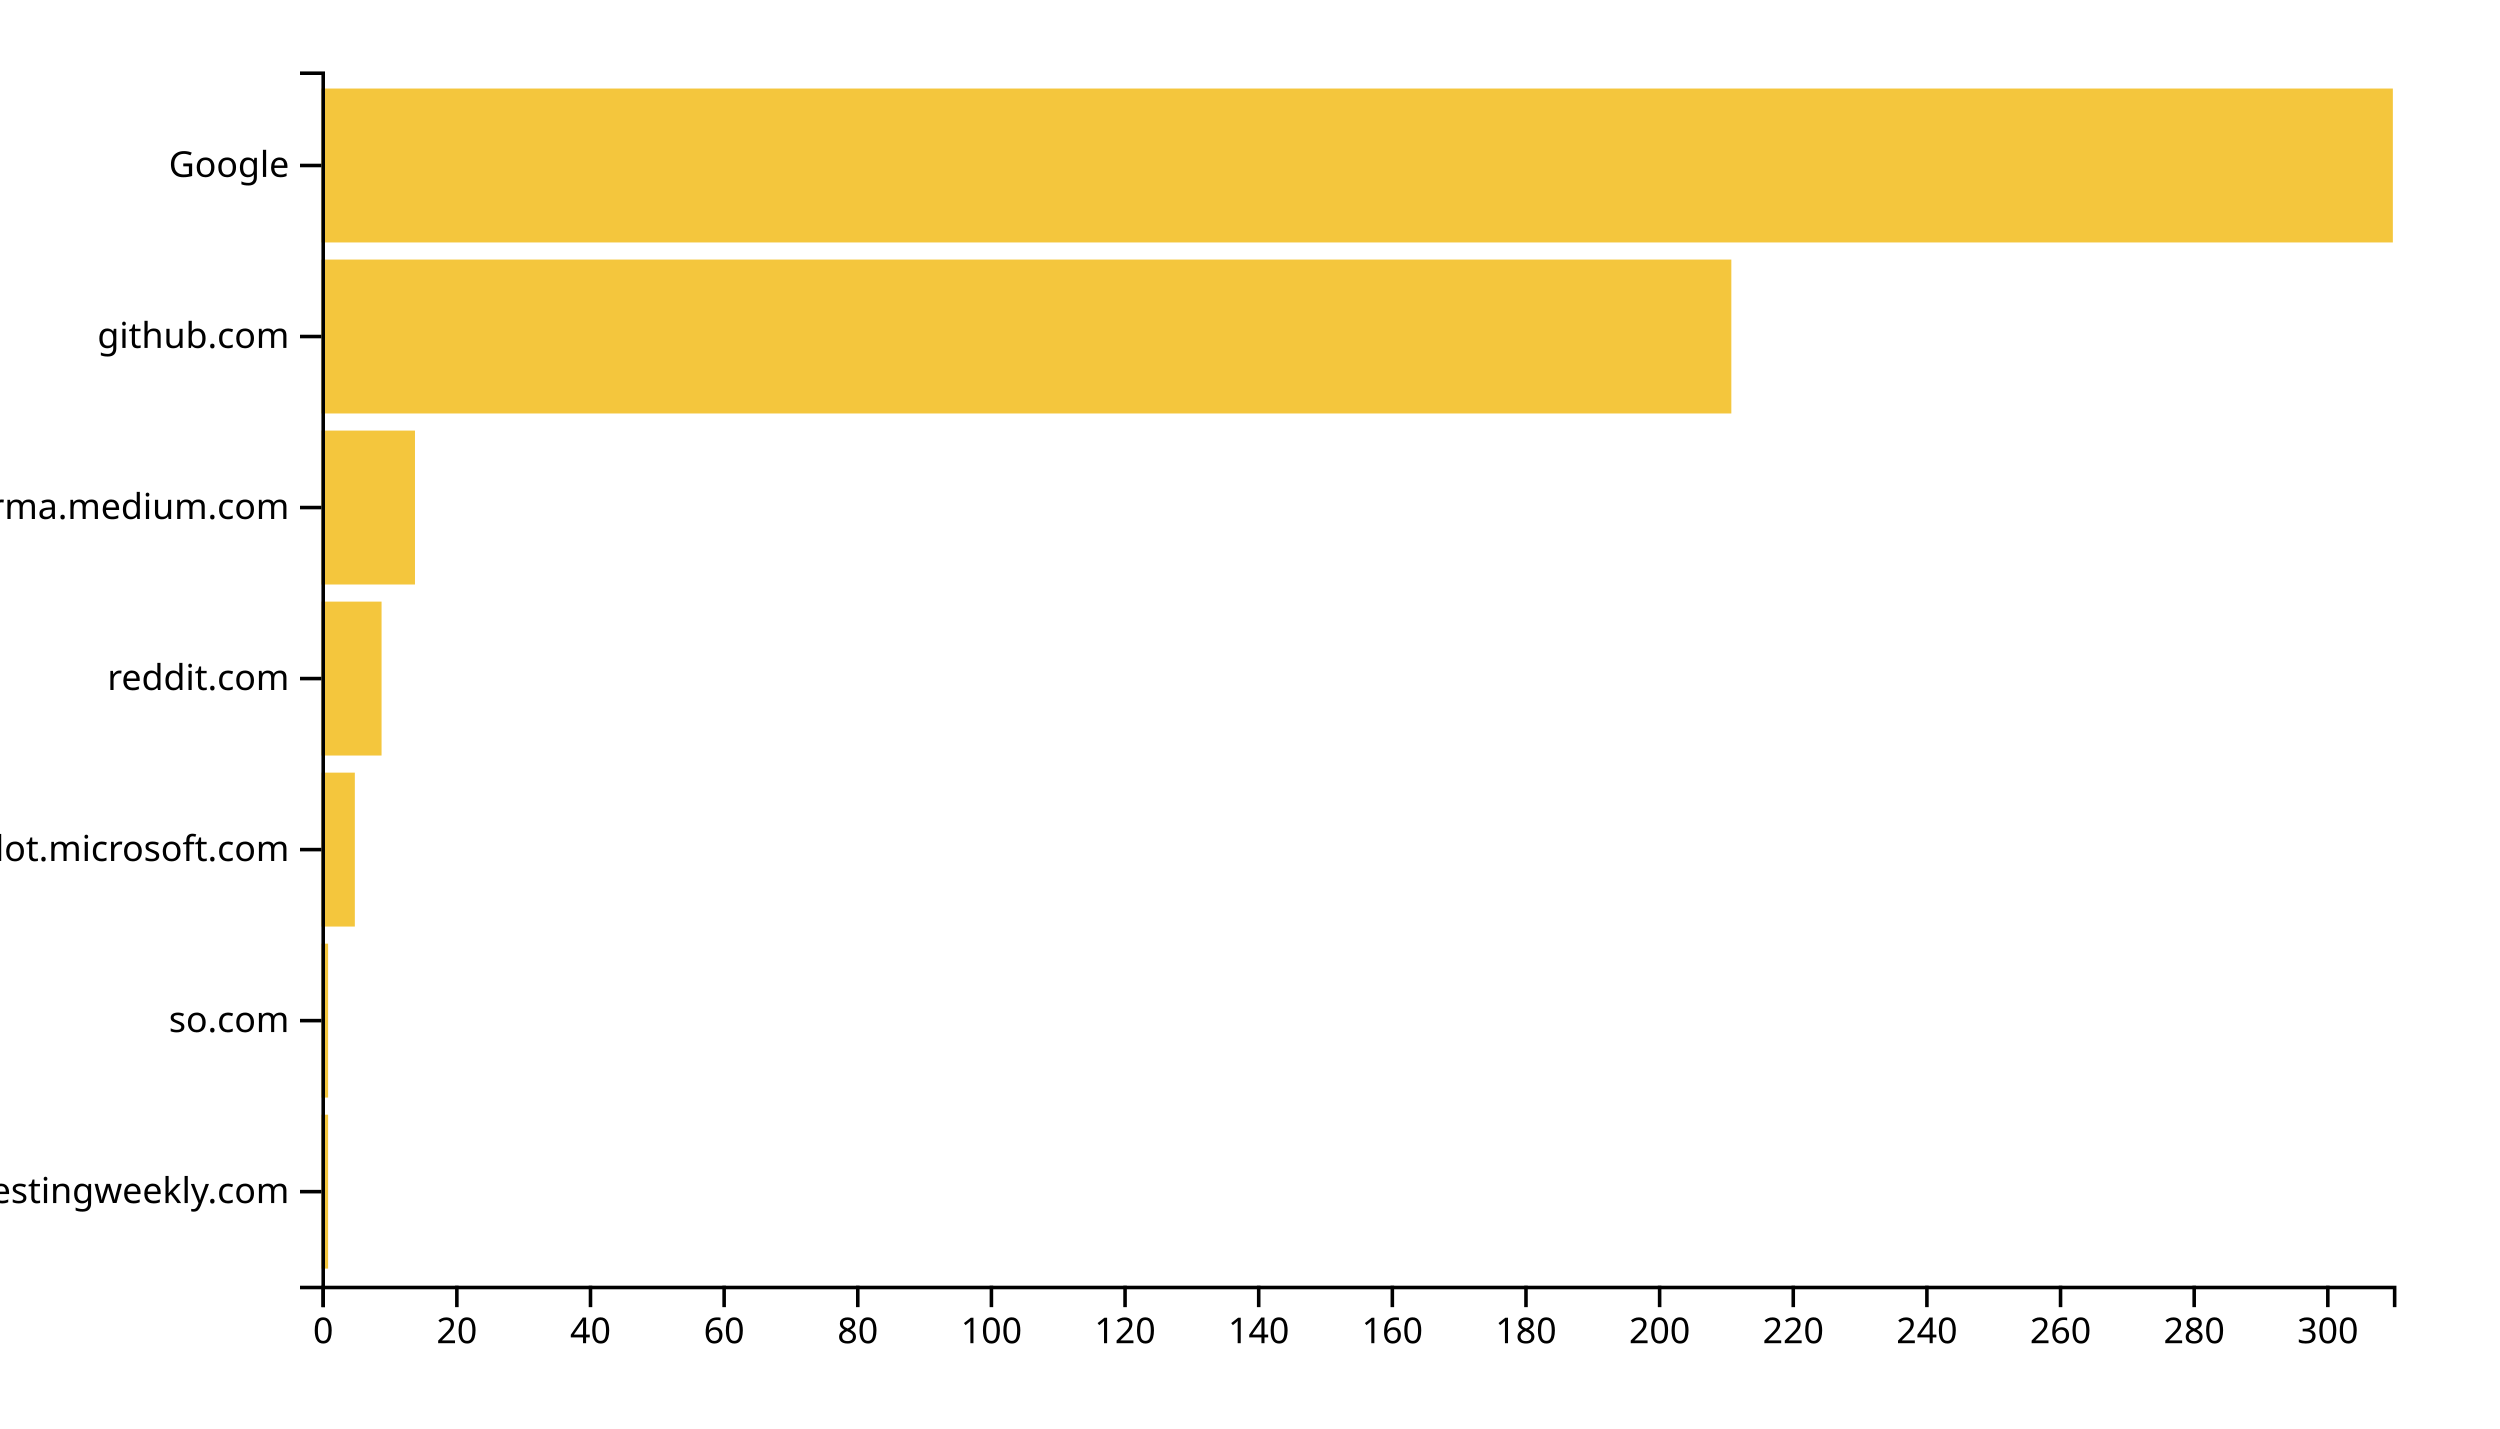
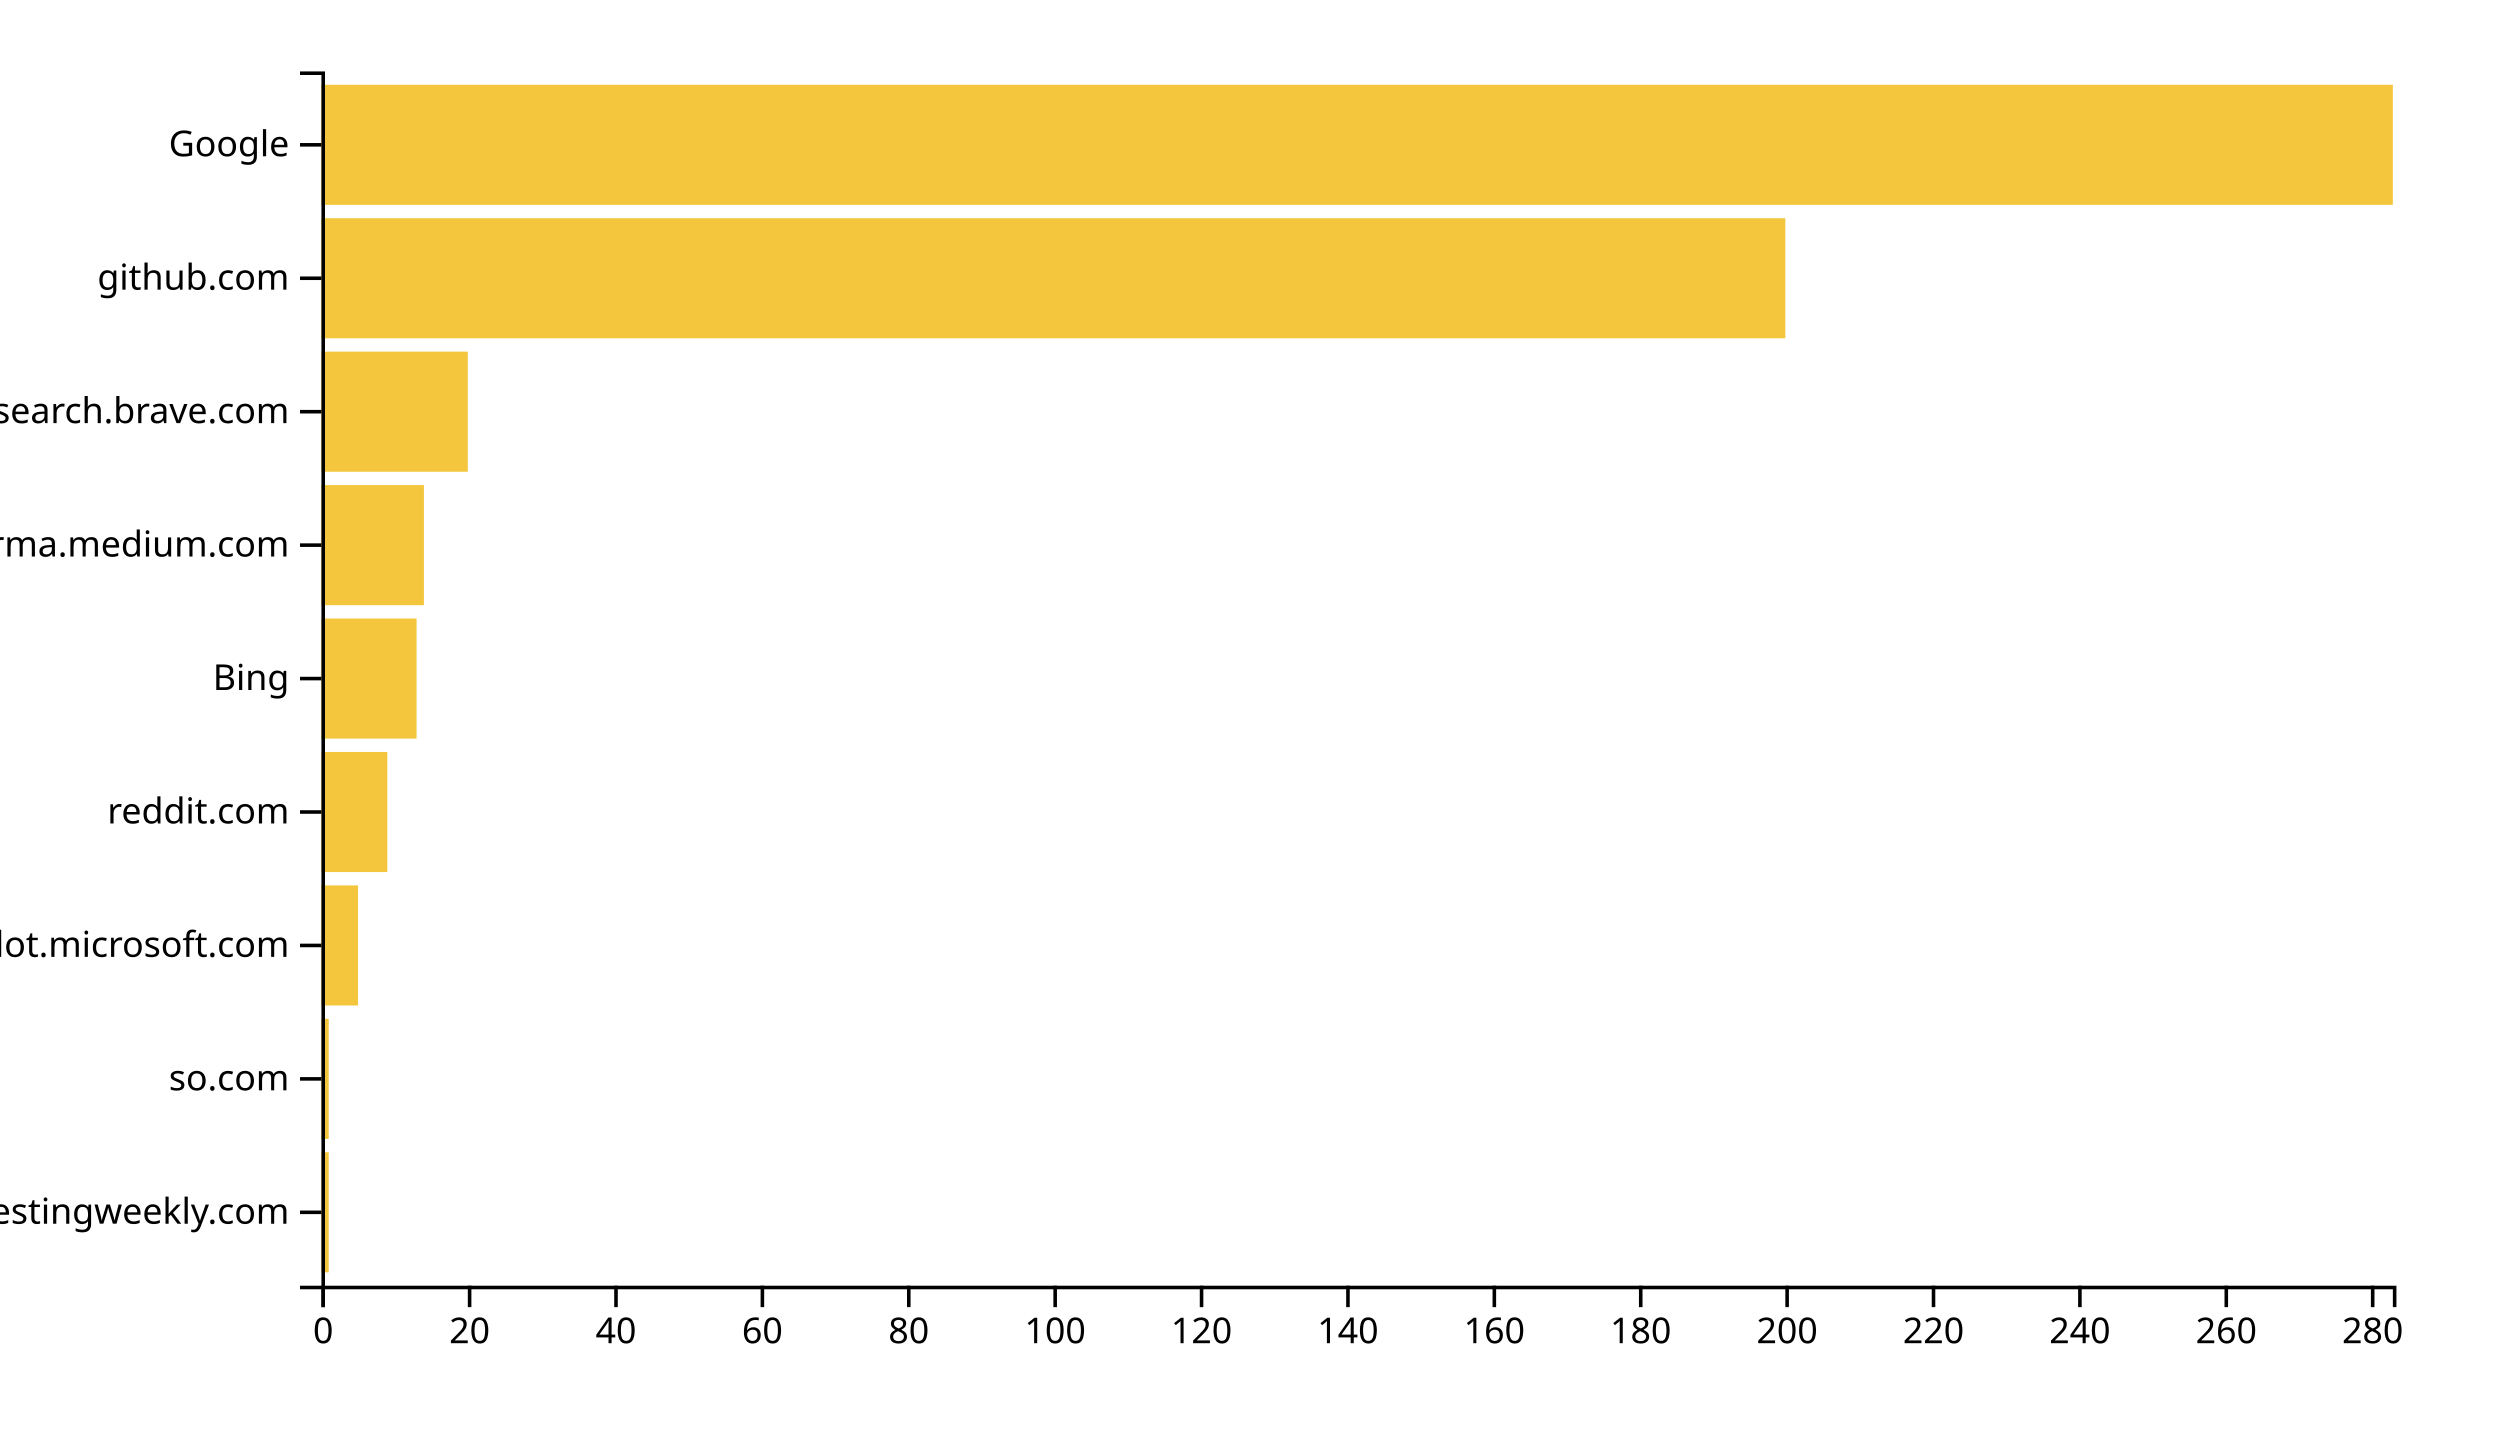
<svg xmlns="http://www.w3.org/2000/svg" width="700" height="400">
  <g transform="translate(90,20)">
-     <rect class="bar" width="1.871" y="292.113" height="43.099" style="fill: #f4c63d; text-anchor: end;" />
-     <rect class="bar" width="1.871" y="244.225" height="43.099" style="fill: #f4c63d; text-anchor: end;" />
-     <rect class="bar" width="9.355" y="196.338" height="43.099" style="fill: #f4c63d; text-anchor: end;" />
-     <rect class="bar" width="16.839" y="148.451" height="43.099" style="fill: #f4c63d; text-anchor: end;" />
-     <rect class="bar" width="26.194" y="100.563" height="43.099" style="fill: #f4c63d; text-anchor: end;" />
-     <rect class="bar" width="394.774" y="52.676" height="43.099" style="fill: #f4c63d; text-anchor: end;" />
-     <rect class="bar" width="580" y="4.789" height="43.099" style="fill: #f4c63d; text-anchor: end;" />
+     <rect class="bar" width="2.049" y="302.637" height="33.626" style="fill: #f4c63d; text-anchor: end;" />
+     <rect class="bar" width="2.049" y="265.275" height="33.626" style="fill: #f4c63d; text-anchor: end;" />
+     <rect class="bar" width="10.247" y="227.912" height="33.626" style="fill: #f4c63d; text-anchor: end;" />
+     <rect class="bar" width="18.445" y="190.549" height="33.626" style="fill: #f4c63d; text-anchor: end;" />
+     <rect class="bar" width="26.643" y="153.187" height="33.626" style="fill: #f4c63d; text-anchor: end;" />
+     <rect class="bar" width="28.693" y="115.824" height="33.626" style="fill: #f4c63d; text-anchor: end;" />
+     <rect class="bar" width="40.989" y="78.462" height="33.626" style="fill: #f4c63d; text-anchor: end;" />
+     <rect class="bar" width="409.894" y="41.099" height="33.626" style="fill: #f4c63d; text-anchor: end;" />
+     <rect class="bar" width="580" y="3.736" height="33.626" style="fill: #f4c63d; text-anchor: end;" />
    <g transform="translate(0,340)" fill="none" font-size="10" font-family="sans-serif" text-anchor="middle">
      <path class="domain" stroke="currentColor" d="M0.5,6V0.5H580.5V6" />
      <g class="tick" opacity="1" transform="translate(0.5,0)">
        <line stroke="currentColor" y2="6" />
        <text fill="currentColor" y="9" dy="0.71em">0</text>
      </g>
-       <g class="tick" opacity="1" transform="translate(37.91935,0)">
+       <g class="tick" opacity="1" transform="translate(41.4894,0)">
        <line stroke="currentColor" y2="6" />
        <text fill="currentColor" y="9" dy="0.71em">20</text>
      </g>
-       <g class="tick" opacity="1" transform="translate(75.33871,0)">
+       <g class="tick" opacity="1" transform="translate(82.4788,0)">
        <line stroke="currentColor" y2="6" />
        <text fill="currentColor" y="9" dy="0.71em">40</text>
      </g>
-       <g class="tick" opacity="1" transform="translate(112.7581,0)">
+       <g class="tick" opacity="1" transform="translate(123.4682,0)">
        <line stroke="currentColor" y2="6" />
        <text fill="currentColor" y="9" dy="0.71em">60</text>
      </g>
-       <g class="tick" opacity="1" transform="translate(150.1774,0)">
+       <g class="tick" opacity="1" transform="translate(164.4576,0)">
        <line stroke="currentColor" y2="6" />
        <text fill="currentColor" y="9" dy="0.71em">80</text>
      </g>
-       <g class="tick" opacity="1" transform="translate(187.5968,0)">
+       <g class="tick" opacity="1" transform="translate(205.447,0)">
        <line stroke="currentColor" y2="6" />
        <text fill="currentColor" y="9" dy="0.71em">100</text>
      </g>
-       <g class="tick" opacity="1" transform="translate(225.0161,0)">
+       <g class="tick" opacity="1" transform="translate(246.4364,0)">
        <line stroke="currentColor" y2="6" />
        <text fill="currentColor" y="9" dy="0.71em">120</text>
      </g>
-       <g class="tick" opacity="1" transform="translate(262.4355,0)">
+       <g class="tick" opacity="1" transform="translate(287.4258,0)">
        <line stroke="currentColor" y2="6" />
        <text fill="currentColor" y="9" dy="0.71em">140</text>
      </g>
-       <g class="tick" opacity="1" transform="translate(299.8548,0)">
+       <g class="tick" opacity="1" transform="translate(328.4152,0)">
        <line stroke="currentColor" y2="6" />
        <text fill="currentColor" y="9" dy="0.71em">160</text>
      </g>
-       <g class="tick" opacity="1" transform="translate(337.2742,0)">
+       <g class="tick" opacity="1" transform="translate(369.4046,0)">
        <line stroke="currentColor" y2="6" />
        <text fill="currentColor" y="9" dy="0.71em">180</text>
      </g>
-       <g class="tick" opacity="1" transform="translate(374.6935,0)">
+       <g class="tick" opacity="1" transform="translate(410.394,0)">
        <line stroke="currentColor" y2="6" />
        <text fill="currentColor" y="9" dy="0.71em">200</text>
      </g>
-       <g class="tick" opacity="1" transform="translate(412.1129,0)">
+       <g class="tick" opacity="1" transform="translate(451.3834,0)">
        <line stroke="currentColor" y2="6" />
        <text fill="currentColor" y="9" dy="0.71em">220</text>
      </g>
-       <g class="tick" opacity="1" transform="translate(449.5323,0)">
+       <g class="tick" opacity="1" transform="translate(492.3728,0)">
        <line stroke="currentColor" y2="6" />
        <text fill="currentColor" y="9" dy="0.71em">240</text>
      </g>
-       <g class="tick" opacity="1" transform="translate(486.9516,0)">
+       <g class="tick" opacity="1" transform="translate(533.3622,0)">
        <line stroke="currentColor" y2="6" />
        <text fill="currentColor" y="9" dy="0.71em">260</text>
      </g>
-       <g class="tick" opacity="1" transform="translate(524.371,0)">
+       <g class="tick" opacity="1" transform="translate(574.3516,0)">
        <line stroke="currentColor" y2="6" />
        <text fill="currentColor" y="9" dy="0.71em">280</text>
-       </g>
-       <g class="tick" opacity="1" transform="translate(561.7903,0)">
-         <line stroke="currentColor" y2="6" />
-         <text fill="currentColor" y="9" dy="0.71em">300</text>
      </g>
    </g>
    <g fill="none" font-size="10" font-family="sans-serif" text-anchor="end">
      <path class="domain" stroke="currentColor" d="M-6,340.5H0.5V0.5H-6" />
-       <g class="tick" opacity="1" transform="translate(0,313.662)">
+       <g class="tick" opacity="1" transform="translate(0,319.4505)">
        <line stroke="currentColor" x2="-6" />
        <text fill="currentColor" x="-9" dy="0.32em">softwaretestingweekly.com</text>
      </g>
-       <g class="tick" opacity="1" transform="translate(0,265.7746)">
+       <g class="tick" opacity="1" transform="translate(0,282.0879)">
        <line stroke="currentColor" x2="-6" />
        <text fill="currentColor" x="-9" dy="0.32em">so.com</text>
      </g>
-       <g class="tick" opacity="1" transform="translate(0,217.8873)">
+       <g class="tick" opacity="1" transform="translate(0,244.7253)">
        <line stroke="currentColor" x2="-6" />
        <text fill="currentColor" x="-9" dy="0.32em">copilot.microsoft.com</text>
      </g>
-       <g class="tick" opacity="1" transform="translate(0,170)">
+       <g class="tick" opacity="1" transform="translate(0,207.3626)">
        <line stroke="currentColor" x2="-6" />
        <text fill="currentColor" x="-9" dy="0.32em">reddit.com</text>
      </g>
-       <g class="tick" opacity="1" transform="translate(0,122.1127)">
+       <g class="tick" opacity="1" transform="translate(0,170)">
+         <line stroke="currentColor" x2="-6" />
+         <text fill="currentColor" x="-9" dy="0.32em">Bing</text>
+       </g>
+       <g class="tick" opacity="1" transform="translate(0,132.6374)">
        <line stroke="currentColor" x2="-6" />
        <text fill="currentColor" x="-9" dy="0.32em">xgirma.medium.com</text>
      </g>
-       <g class="tick" opacity="1" transform="translate(0,74.22535)">
+       <g class="tick" opacity="1" transform="translate(0,95.27473)">
+         <line stroke="currentColor" x2="-6" />
+         <text fill="currentColor" x="-9" dy="0.32em">search.brave.com</text>
+       </g>
+       <g class="tick" opacity="1" transform="translate(0,57.91209)">
        <line stroke="currentColor" x2="-6" />
        <text fill="currentColor" x="-9" dy="0.32em">github.com</text>
      </g>
-       <g class="tick" opacity="1" transform="translate(0,26.33803)">
+       <g class="tick" opacity="1" transform="translate(0,20.54945)">
        <line stroke="currentColor" x2="-6" />
        <text fill="currentColor" x="-9" dy="0.32em">Google</text>
      </g>
    </g>
  </g>
</svg>
